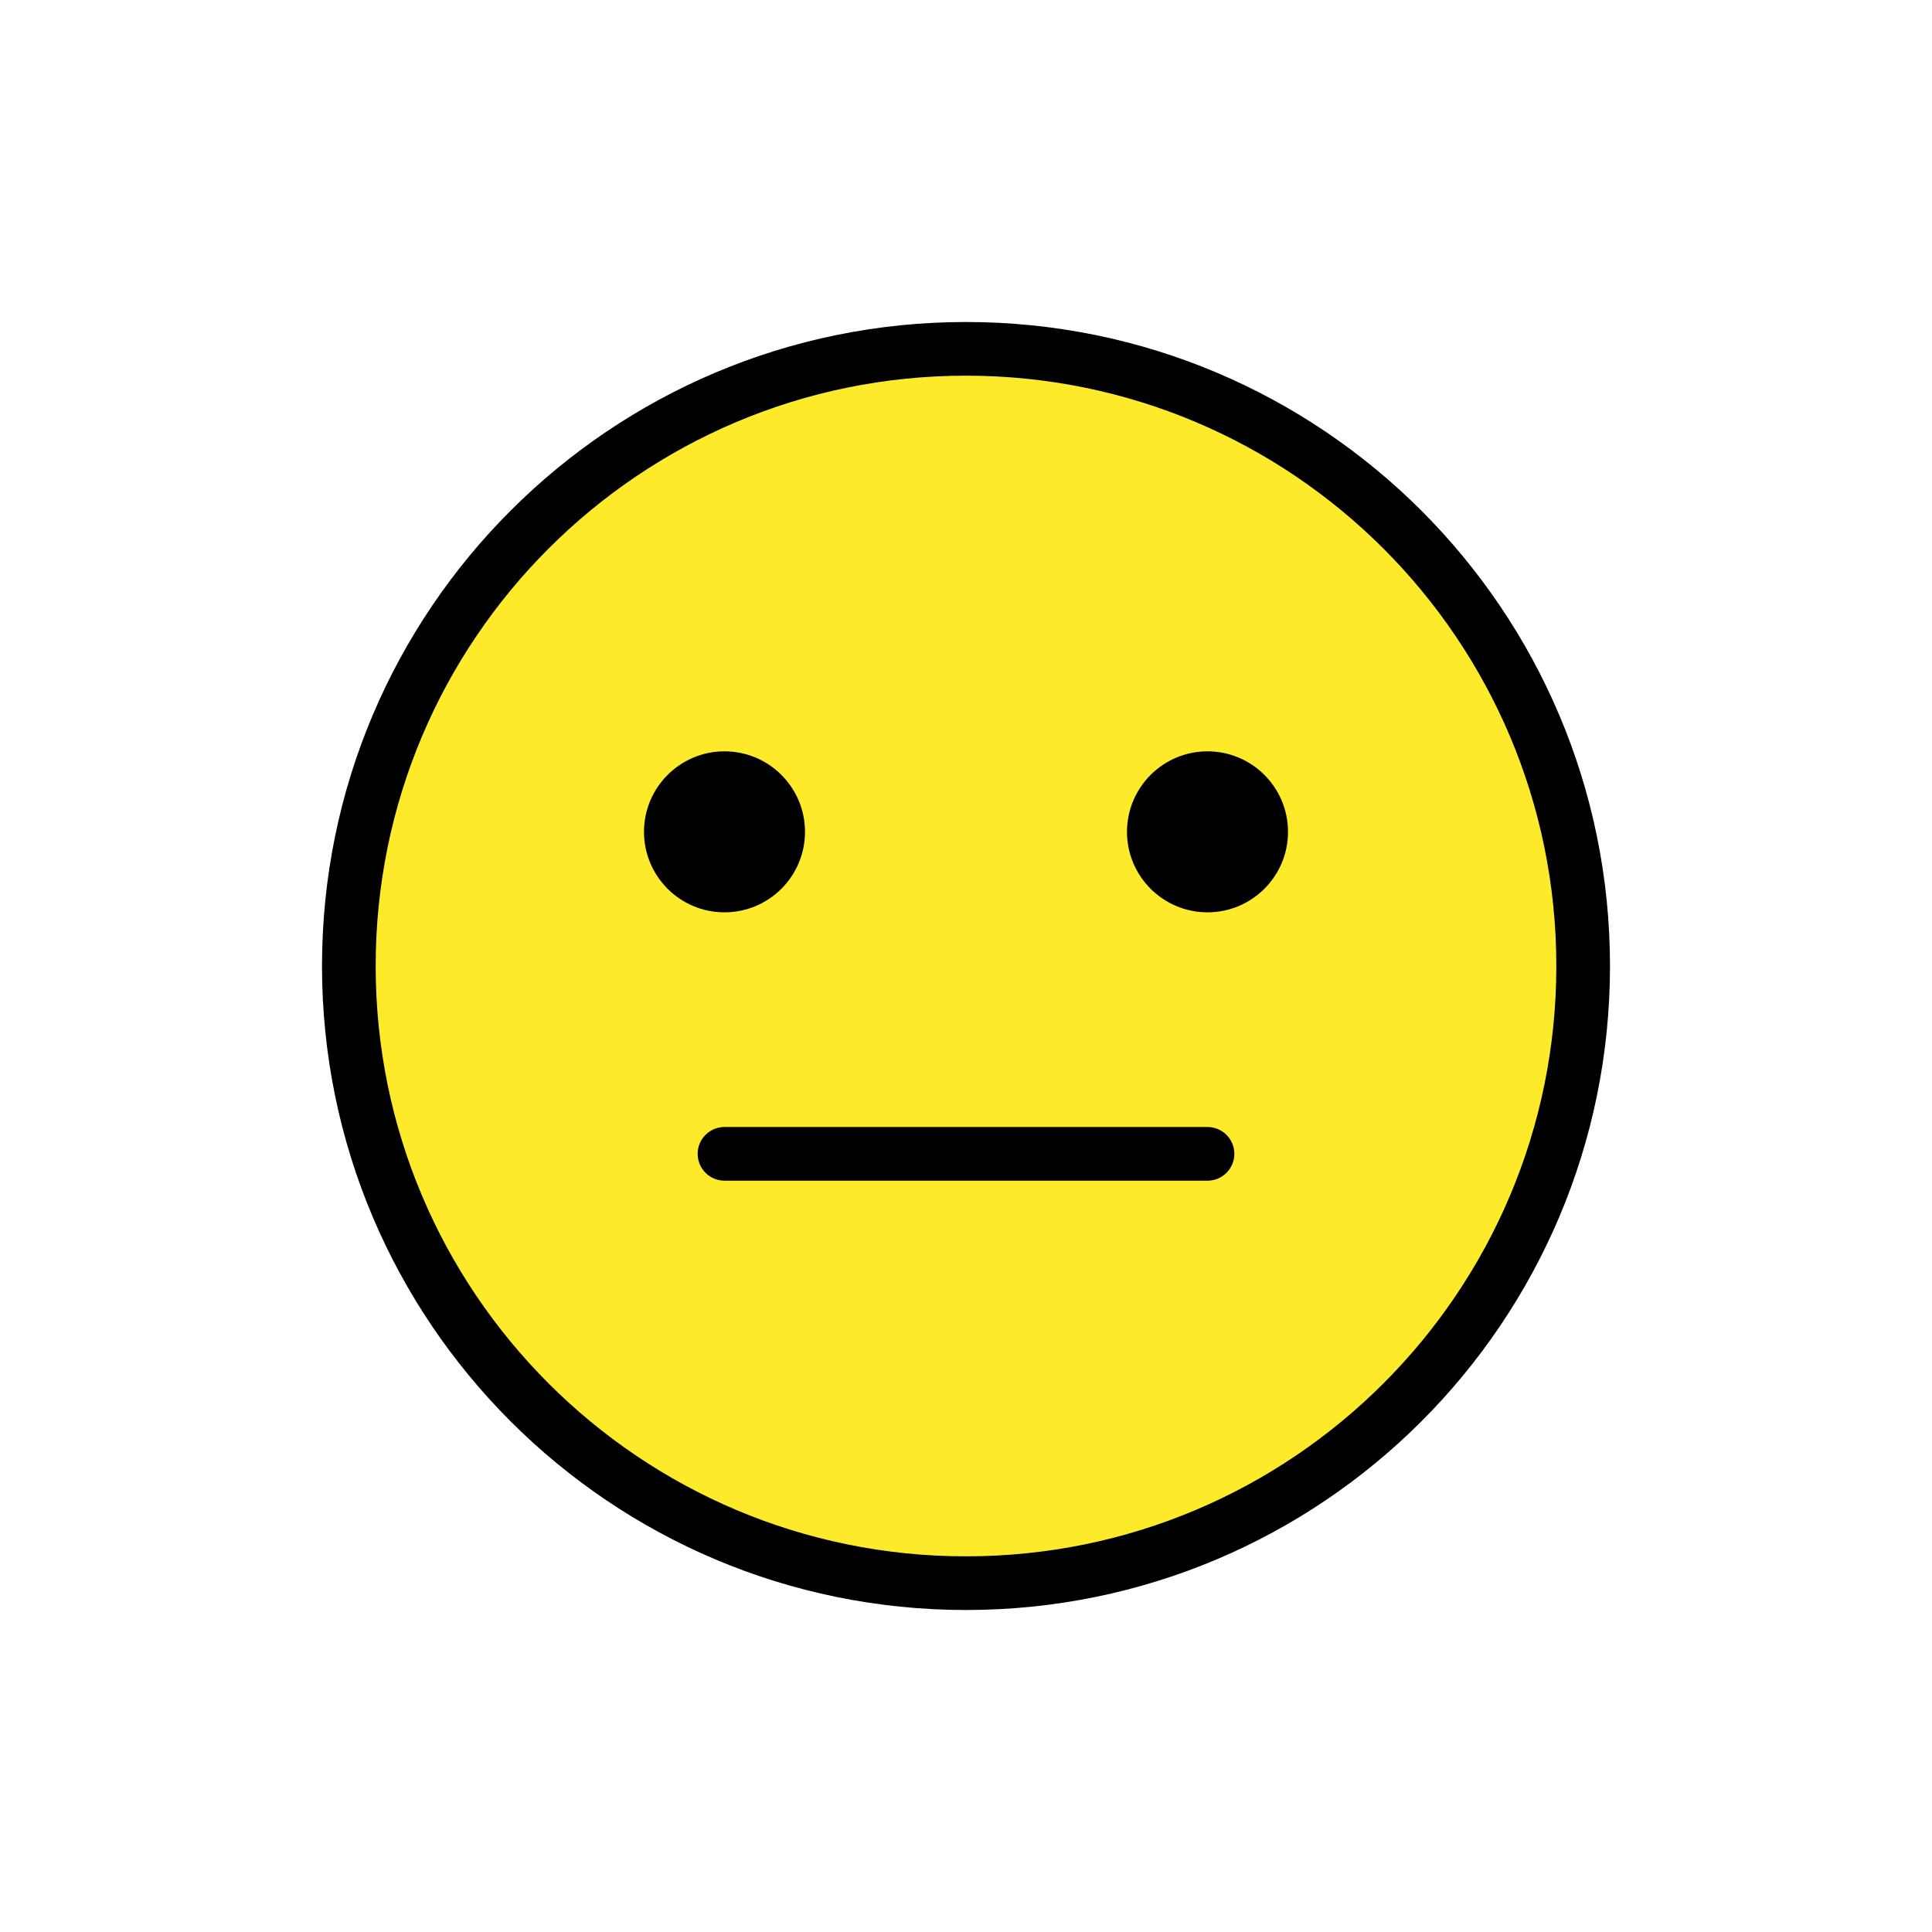
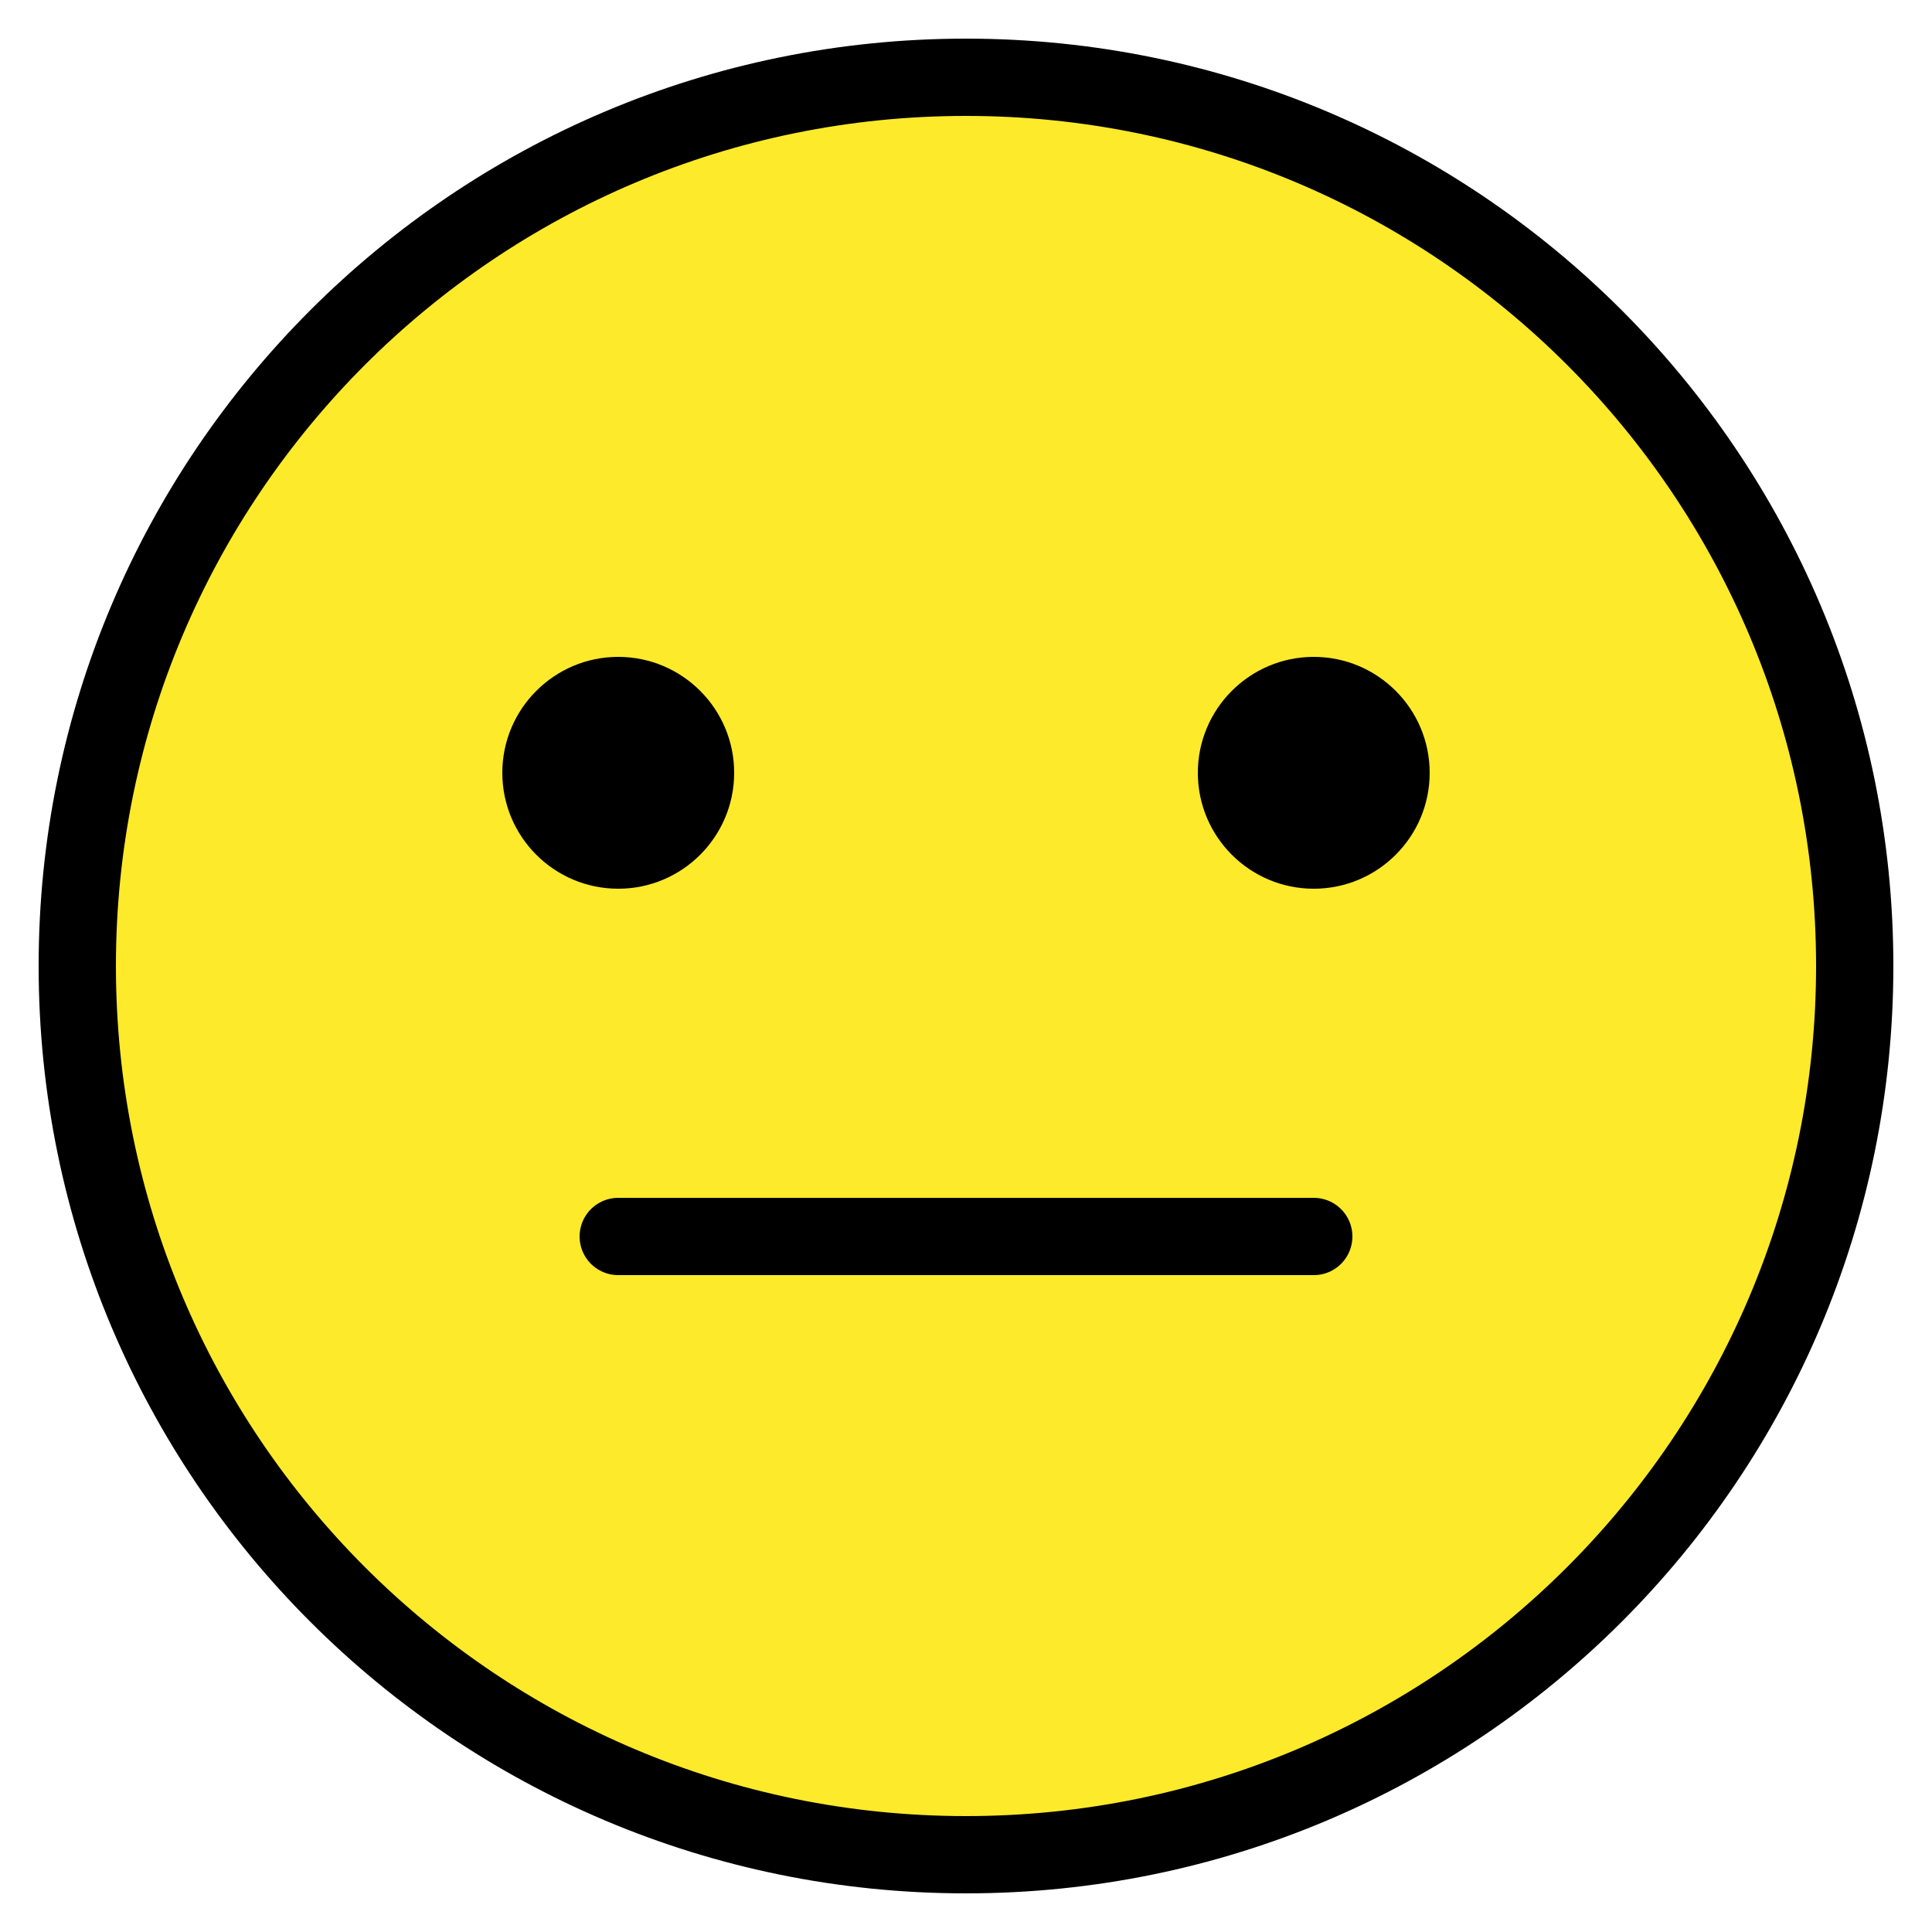
- <svg xmlns="http://www.w3.org/2000/svg" id="emoji" viewBox="0 0 72 72">
-   <g id="color">
-     <path fill="#FCEA2B" d="M36,13c-12.682,0-23,10.318-23,23c0,12.682,10.318,23,23,23c12.682,0,23-10.318,23-23 C59,23.318,48.682,13,36,13z" />
+ <svg xmlns="http://www.w3.org/2000/svg" id="emoji" viewBox="0 0 50 50" version="1.1" width="50" height="50">
+   <defs id="defs20" />
+   <g id="color" transform="translate(-11,-11)">
+     <path d="M 36,13 C 23.318,13 13,23.318 13,36 13,48.682 23.318,59 36,59 48.682,59 59,48.682 59,36 59,23.318 48.682,13 36,13 Z" id="path2" style="fill:#fcea2b" />
  </g>
-   <g id="hair" />
-   <g id="skin" />
-   <g id="skin-shadow" />
-   <g id="line">
-     <circle cx="36" cy="36" r="23" fill="none" stroke="#000000" stroke-miterlimit="10" stroke-width="2" />
-     <line x1="27" x2="45" y1="43" y2="43" fill="none" stroke="#000000" stroke-linecap="round" stroke-linejoin="round" stroke-miterlimit="10" stroke-width="2" />
-     <path d="M30,31c0,1.657-1.345,3-3,3c-1.655,0-3-1.343-3-3c0-1.655,1.345-3,3-3C28.655,28,30,29.345,30,31" />
-     <path d="M48,31c0,1.657-1.345,3-3,3s-3-1.343-3-3c0-1.655,1.345-3,3-3S48,29.345,48,31" />
+   <g id="hair" transform="translate(0,-22)" />
+   <g id="skin" transform="translate(0,-22)" />
+   <g id="skin-shadow" transform="translate(0,-22)" />
+   <g id="line" transform="translate(-11,-11)">
+     <circle cx="36" cy="36" r="23" stroke-miterlimit="10" id="circle8" style="fill:none;stroke:#000000;stroke-width:2;stroke-miterlimit:10" />
+     <line x1="27" x2="45" y1="43" y2="43" stroke-miterlimit="10" id="line10" style="fill:none;stroke:#000000;stroke-width:2;stroke-linecap:round;stroke-linejoin:round;stroke-miterlimit:10" />
+     <path d="m 30,31 c 0,1.657 -1.345,3 -3,3 -1.655,0 -3,-1.343 -3,-3 0,-1.655 1.345,-3 3,-3 1.655,0 3,1.345 3,3" id="path12" />
+     <path d="m 48,31 c 0,1.657 -1.345,3 -3,3 -1.655,0 -3,-1.343 -3,-3 0,-1.655 1.345,-3 3,-3 1.655,0 3,1.345 3,3" id="path14" />
  </g>
</svg>
